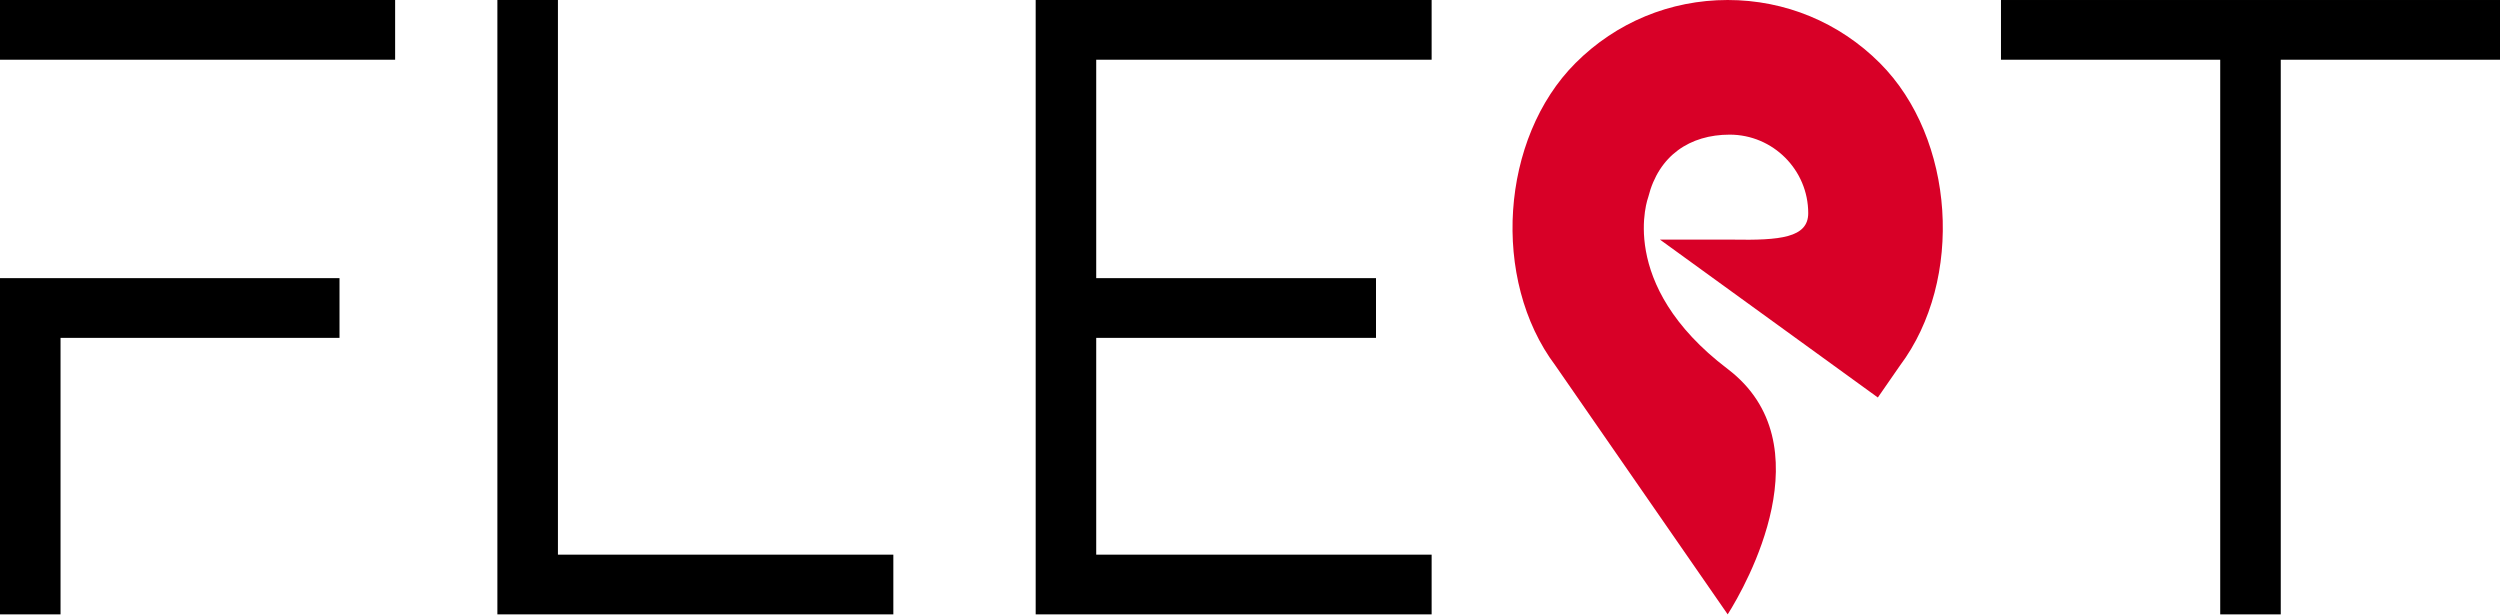
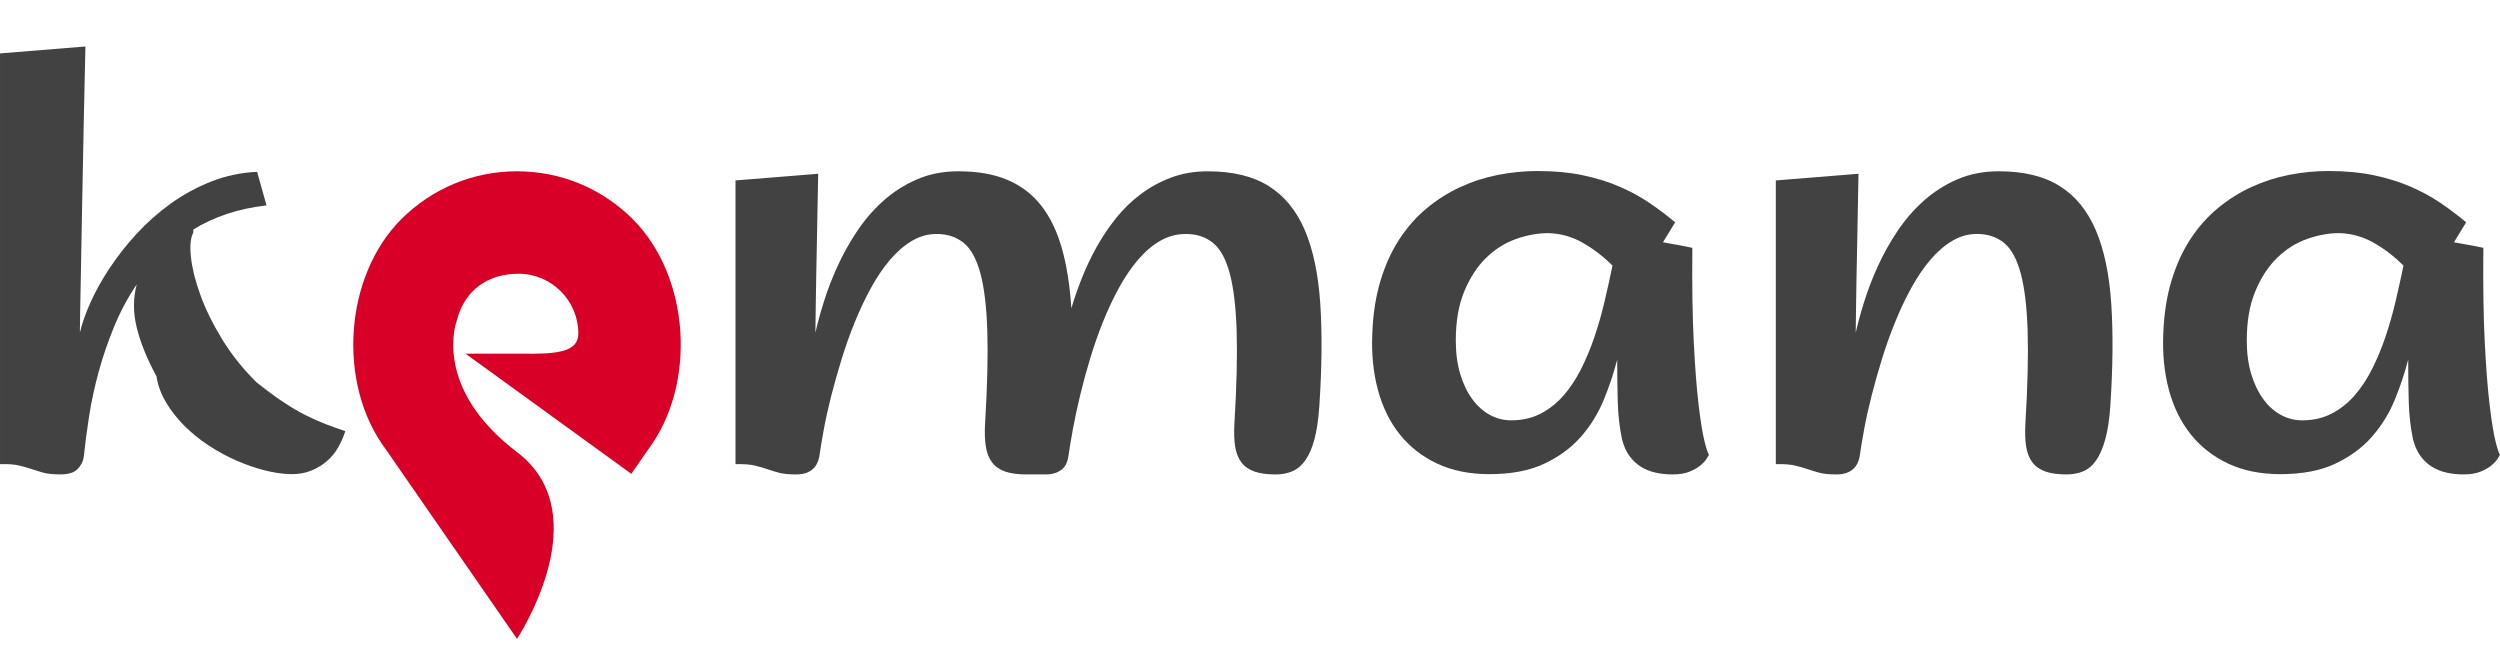
- <svg xmlns="http://www.w3.org/2000/svg" version="1.1" id="Layer_4" x="0px" y="0px" width="406.919px" height="100px" viewBox="-180.248 105.579 406.919 100" enable-background="new -180.248 105.579 406.919 100" xml:space="preserve">
-   <g>
-     <path fill="#D80027" d="M125.727,115.837c-6.615-6.615-15.41-10.258-24.764-10.258c-9.355,0-18.149,3.643-24.764,10.258   c-12.241,12.24-13.763,35.269-3.294,49.221l28.059,40.521c3.03-4.785,16.027-27.768-0.003-39.941   c-18.261-13.867-12.922-27.995-12.922-27.995c1.692-6.771,6.791-10.148,13.25-10.148c7.046,0,12.783,5.736,12.783,12.784   c0,4.007-4.607,4.437-12.326,4.302H89.942l35.463,25.698l3.576-5.163C139.491,151.106,137.969,128.077,125.727,115.837z" />
-     <g>
-       <path d="M-180.248,105.579h64.314v9.72h-64.314V105.579z M-170.395,150.852h45.407v9.721h-45.407v45.006h-9.854v-45.006v-9.721    H-170.395z" />
-       <path d="M-99.29,205.579v-100h9.854v90.28h54.595v9.72H-99.29z" />
-       <path d="M52.775,105.579v9.72H-1.82v35.553h45.54v9.721H-1.82v35.286h54.595v9.72h-64.448v-100H52.775z" />
-       <path d="M181.132,205.579V115.3h-35.686v-9.72h81.225v9.72h-35.686v90.28H181.132z" />
-     </g>
-   </g>
+ <svg xmlns="http://www.w3.org/2000/svg" version="1.1" id="Layer_4" x="0px" y="0px" width="328.928px" height="84.916px" viewBox="389.62 89.167 328.928 84.916" enable-background="new 389.62 89.167 328.928 84.916" xml:space="preserve">
+   <path fill="#424242" d="M424.687,116.19c-1.897,0.219-3.644,0.596-5.236,1.131c-1.594,0.535-3.06,1.217-4.397,2.044v0.401  c-0.365,0.681-0.469,1.758-0.311,3.229s0.571,3.132,1.241,4.98c0.669,1.85,1.617,3.783,2.846,5.802  c1.229,2.02,2.743,3.917,4.544,5.693c1.313,1.046,2.493,1.915,3.539,2.608s2.031,1.271,2.956,1.733  c0.924,0.463,1.8,0.852,2.627,1.168s1.679,0.62,2.555,0.912c-0.219,0.706-0.523,1.405-0.912,2.099  c-0.39,0.693-0.883,1.302-1.479,1.824c-0.596,0.523-1.295,0.949-2.098,1.277s-1.716,0.479-2.737,0.456  c-1.07-0.024-2.22-0.195-3.448-0.511c-1.229-0.316-2.463-0.748-3.704-1.296c-1.24-0.547-2.444-1.204-3.612-1.971  c-1.168-0.766-2.226-1.623-3.175-2.572c-0.948-0.948-1.751-1.971-2.408-3.065s-1.083-2.25-1.277-3.466  c-1.24-2.287-2.104-4.422-2.591-6.404s-0.486-3.874,0-5.675c-1.168,1.728-2.152,3.564-2.955,5.511  c-0.804,1.946-1.479,3.91-2.025,5.893c-0.548,1.983-0.974,3.941-1.277,5.875c-0.305,1.935-0.542,3.74-0.712,5.419  c-0.073,0.561-0.335,1.083-0.784,1.569c-0.45,0.486-1.211,0.729-2.281,0.729c-0.948,0-1.69-0.072-2.226-0.219  c-0.535-0.146-1.053-0.305-1.551-0.475c-0.499-0.17-1.053-0.328-1.66-0.474c-0.608-0.146-1.448-0.207-2.518-0.183V96.193  l11.238-0.912c-0.146,6.35-0.268,12.14-0.364,17.369c-0.049,2.238-0.092,4.458-0.128,6.66c-0.036,2.201-0.073,4.232-0.109,6.094  c-0.037,1.86-0.067,3.461-0.092,4.798c-0.024,1.339-0.036,2.251-0.036,2.737c0.268-1.168,0.729-2.487,1.387-3.959  s1.496-2.979,2.518-4.525c1.022-1.544,2.208-3.053,3.559-4.524c1.35-1.472,2.846-2.798,4.488-3.978  c1.642-1.18,3.417-2.146,5.327-2.901c1.909-0.754,3.923-1.18,6.039-1.277L424.687,116.19z" />
+   <path fill="#424242" d="M486.394,112.906l10.874-0.876c-0.073,3.552-0.134,6.8-0.183,9.743c-0.024,1.24-0.049,2.481-0.073,3.722  c-0.024,1.241-0.043,2.372-0.055,3.394c-0.013,1.022-0.024,1.893-0.036,2.609c-0.013,0.718-0.019,1.198-0.019,1.441  c0.268-1.191,0.639-2.548,1.113-4.068s1.07-3.071,1.788-4.653c0.717-1.581,1.574-3.119,2.572-4.615  c0.997-1.497,2.146-2.828,3.448-3.996s2.773-2.11,4.416-2.828c1.642-0.717,3.472-1.076,5.491-1.076c2.506,0,4.652,0.377,6.44,1.131  s3.272,1.886,4.452,3.394c1.18,1.509,2.086,3.388,2.719,5.638c0.632,2.251,1.046,4.872,1.24,7.864  c0.365-1.241,0.821-2.555,1.369-3.941c0.547-1.387,1.191-2.749,1.934-4.087s1.593-2.609,2.555-3.813  c0.96-1.204,2.049-2.262,3.266-3.175c1.216-0.912,2.555-1.642,4.014-2.189c1.46-0.547,3.065-0.82,4.817-0.82  c3.284,0,5.96,0.65,8.027,1.952s3.649,3.242,4.744,5.82c1.095,2.579,1.77,5.802,2.025,9.67c0.255,3.868,0.213,8.369-0.128,13.501  c-0.122,1.729-0.335,3.163-0.639,4.307c-0.305,1.144-0.699,2.062-1.186,2.755c-0.487,0.693-1.059,1.18-1.716,1.46  c-0.656,0.279-1.398,0.419-2.226,0.419c-1.119,0-2.043-0.128-2.773-0.383c-0.729-0.256-1.302-0.657-1.715-1.204  c-0.414-0.548-0.688-1.246-0.821-2.099c-0.134-0.851-0.164-1.885-0.091-3.102c0.292-4.816,0.389-8.824,0.292-12.023  c-0.098-3.199-0.401-5.747-0.912-7.645c-0.512-1.898-1.247-3.235-2.208-4.015c-0.961-0.778-2.147-1.167-3.558-1.167  c-1.217,0-2.349,0.304-3.394,0.912c-1.047,0.608-2.02,1.441-2.92,2.499c-0.9,1.059-1.733,2.287-2.499,3.686  c-0.767,1.399-1.466,2.89-2.099,4.471s-1.198,3.199-1.696,4.853c-0.499,1.655-0.938,3.267-1.314,4.835  c-0.377,1.569-0.693,3.048-0.948,4.435c-0.256,1.386-0.456,2.603-0.603,3.648c-0.049,0.269-0.127,0.542-0.237,0.821  c-0.109,0.28-0.286,0.529-0.528,0.748c-0.244,0.219-0.548,0.396-0.913,0.529c-0.364,0.133-0.803,0.2-1.313,0.2h-2.554  c-1.119,0-2.044-0.128-2.773-0.383c-0.73-0.256-1.302-0.657-1.715-1.204c-0.414-0.548-0.688-1.246-0.821-2.099  c-0.134-0.851-0.164-1.885-0.092-3.102c0.292-4.816,0.39-8.824,0.292-12.023s-0.401-5.747-0.912-7.645  c-0.511-1.898-1.247-3.235-2.208-4.015c-0.961-0.778-2.146-1.167-3.558-1.167c-1.144,0-2.226,0.304-3.247,0.912  c-1.022,0.608-1.983,1.441-2.883,2.499c-0.9,1.059-1.733,2.287-2.5,3.686c-0.767,1.399-1.472,2.89-2.116,4.471  c-0.646,1.581-1.223,3.199-1.733,4.853c-0.511,1.655-0.967,3.267-1.368,4.835c-0.401,1.569-0.73,3.048-0.985,4.435  c-0.256,1.386-0.456,2.603-0.603,3.648c-0.049,0.269-0.14,0.542-0.273,0.821c-0.134,0.28-0.316,0.529-0.548,0.748  s-0.528,0.396-0.894,0.529c-0.365,0.133-0.815,0.2-1.351,0.2c-0.948,0-1.69-0.072-2.226-0.219c-0.535-0.146-1.053-0.305-1.551-0.475  c-0.499-0.17-1.053-0.328-1.66-0.474c-0.608-0.146-1.448-0.207-2.518-0.183V112.906z" />
+   <path fill="#424242" d="M608.418,121.043c0.486,0.098,0.955,0.183,1.405,0.256s0.857,0.146,1.223,0.219  c0.438,0.098,0.851,0.183,1.24,0.256c-0.049,4.865,0.012,8.989,0.183,12.37c0.17,3.382,0.383,6.143,0.639,8.283  c0.255,2.142,0.511,3.729,0.767,4.763c0.255,1.034,0.456,1.636,0.602,1.806c-0.024,0.024-0.115,0.177-0.273,0.456  c-0.158,0.28-0.42,0.578-0.785,0.895c-0.364,0.315-0.852,0.602-1.459,0.857c-0.608,0.255-1.375,0.383-2.299,0.383  c-0.779,0-1.521-0.079-2.227-0.237c-0.705-0.158-1.35-0.419-1.934-0.784s-1.089-0.845-1.515-1.441  c-0.426-0.596-0.748-1.332-0.967-2.208c-0.316-1.557-0.499-3.162-0.547-4.816c-0.05-1.654-0.073-3.527-0.073-5.619  c-0.463,1.8-1.064,3.594-1.807,5.382s-1.751,3.4-3.028,4.835c-1.277,1.436-2.883,2.604-4.817,3.503  c-1.934,0.9-4.324,1.351-7.17,1.351c-2.604,0-4.89-0.463-6.86-1.387s-3.612-2.208-4.927-3.85c-1.313-1.643-2.274-3.601-2.882-5.875  c-0.608-2.274-0.853-4.75-0.73-7.426c0.097-2.555,0.456-4.859,1.077-6.915c0.62-2.056,1.446-3.874,2.48-5.456  c1.034-1.581,2.232-2.938,3.595-4.068s2.834-2.062,4.415-2.791c1.581-0.73,3.235-1.265,4.963-1.606  c1.728-0.34,3.467-0.511,5.219-0.511c2.189,0,4.159,0.183,5.911,0.548c1.752,0.364,3.351,0.857,4.799,1.478  c1.447,0.62,2.773,1.338,3.978,2.153s2.341,1.673,3.411,2.572L608.418,121.043z M588.458,144.471c1.435,0,2.719-0.292,3.85-0.876  s2.135-1.374,3.011-2.372c0.876-0.997,1.647-2.158,2.316-3.484s1.26-2.743,1.771-4.252c0.511-1.508,0.954-3.064,1.332-4.67  c0.377-1.606,0.724-3.175,1.04-4.708c-1.168-1.167-2.458-2.158-3.868-2.974c-1.411-0.814-2.932-1.246-4.562-1.296  c-1.387,0-2.804,0.256-4.251,0.767c-1.448,0.511-2.755,1.332-3.923,2.463c-1.168,1.132-2.129,2.598-2.883,4.397  c-0.755,1.801-1.131,3.966-1.131,6.495c0,1.655,0.194,3.127,0.583,4.416c0.39,1.289,0.918,2.39,1.588,3.302  c0.669,0.912,1.441,1.605,2.317,2.08C586.524,144.233,587.46,144.471,588.458,144.471z" />
+   <path fill="#424242" d="M623.27,112.906l10.874-0.876c-0.073,3.552-0.134,6.8-0.183,9.743c-0.024,1.24-0.049,2.481-0.073,3.722  c-0.024,1.241-0.043,2.372-0.055,3.394c-0.013,1.022-0.024,1.893-0.036,2.609c-0.013,0.718-0.019,1.198-0.019,1.441  c0.268-1.191,0.639-2.548,1.113-4.068s1.07-3.071,1.788-4.653c0.717-1.581,1.574-3.119,2.572-4.615  c0.997-1.497,2.146-2.828,3.448-3.996s2.773-2.11,4.416-2.828c1.642-0.717,3.472-1.076,5.491-1.076c3.284,0,5.96,0.65,8.028,1.952  c2.067,1.302,3.648,3.242,4.743,5.82c1.095,2.579,1.771,5.802,2.025,9.67c0.256,3.868,0.213,8.369-0.127,13.501  c-0.122,1.729-0.342,3.163-0.657,4.307c-0.316,1.144-0.712,2.062-1.187,2.755c-0.474,0.693-1.039,1.18-1.696,1.46  c-0.657,0.279-1.399,0.419-2.226,0.419c-1.119,0-2.044-0.128-2.773-0.383c-0.73-0.256-1.302-0.657-1.715-1.204  c-0.414-0.548-0.688-1.246-0.821-2.099c-0.134-0.851-0.164-1.885-0.092-3.102c0.292-4.816,0.39-8.824,0.292-12.023  s-0.401-5.747-0.912-7.645c-0.511-1.898-1.247-3.235-2.208-4.015c-0.961-0.778-2.146-1.167-3.558-1.167  c-1.144,0-2.226,0.304-3.247,0.912c-1.022,0.608-1.983,1.441-2.883,2.499c-0.9,1.059-1.733,2.287-2.5,3.686  c-0.767,1.399-1.472,2.89-2.116,4.471c-0.646,1.581-1.223,3.199-1.733,4.853c-0.511,1.655-0.967,3.267-1.368,4.835  c-0.401,1.569-0.73,3.048-0.985,4.435c-0.256,1.386-0.456,2.603-0.603,3.648c-0.049,0.269-0.14,0.542-0.273,0.821  c-0.134,0.28-0.316,0.529-0.548,0.748s-0.528,0.396-0.894,0.529c-0.365,0.133-0.815,0.2-1.351,0.2c-0.948,0-1.69-0.072-2.226-0.219  c-0.535-0.146-1.053-0.305-1.551-0.475c-0.499-0.17-1.053-0.328-1.66-0.474c-0.608-0.146-1.448-0.207-2.518-0.183V112.906z" />
+   <path fill="#424242" d="M712.49,121.043c0.486,0.098,0.955,0.182,1.405,0.256c0.45,0.072,0.857,0.146,1.223,0.219  c0.438,0.098,0.851,0.182,1.24,0.256c-0.049,4.865,0.012,8.988,0.183,12.369c0.17,3.383,0.383,6.143,0.639,8.283  c0.255,2.143,0.511,3.729,0.767,4.764c0.255,1.033,0.456,1.635,0.602,1.805c-0.024,0.025-0.115,0.178-0.273,0.457  s-0.42,0.578-0.785,0.895c-0.364,0.314-0.852,0.602-1.459,0.857c-0.608,0.254-1.375,0.383-2.299,0.383  c-0.779,0-1.521-0.08-2.227-0.238c-0.705-0.158-1.35-0.418-1.934-0.783s-1.089-0.846-1.515-1.441s-0.748-1.332-0.967-2.209  c-0.316-1.557-0.499-3.162-0.547-4.816c-0.05-1.654-0.073-3.527-0.073-5.619c-0.463,1.801-1.064,3.594-1.807,5.383  c-0.742,1.787-1.751,3.4-3.028,4.834c-1.277,1.436-2.883,2.604-4.817,3.504c-1.934,0.9-4.324,1.35-7.17,1.35  c-2.604,0-4.89-0.463-6.86-1.387s-3.612-2.207-4.927-3.85c-1.313-1.643-2.274-3.6-2.882-5.875c-0.608-2.273-0.853-4.75-0.73-7.426  c0.097-2.555,0.456-4.859,1.077-6.914c0.62-2.057,1.446-3.875,2.48-5.457c1.034-1.58,2.232-2.938,3.595-4.068  s2.834-2.061,4.415-2.791s3.235-1.264,4.963-1.605c1.728-0.34,3.467-0.512,5.219-0.512c2.189,0,4.159,0.184,5.911,0.549  c1.752,0.363,3.351,0.857,4.799,1.477c1.447,0.621,2.773,1.338,3.978,2.154c1.204,0.814,2.341,1.672,3.411,2.572L712.49,121.043z   M692.53,144.471c1.435,0,2.719-0.293,3.85-0.877s2.135-1.373,3.011-2.371s1.647-2.158,2.316-3.484s1.26-2.744,1.771-4.252  s0.954-3.064,1.332-4.67c0.377-1.607,0.724-3.176,1.04-4.709c-1.168-1.166-2.458-2.158-3.868-2.973  c-1.411-0.814-2.932-1.246-4.562-1.297c-1.387,0-2.804,0.256-4.251,0.768c-1.448,0.51-2.755,1.332-3.923,2.463  s-2.129,2.598-2.883,4.396c-0.755,1.801-1.131,3.967-1.131,6.496c0,1.654,0.194,3.127,0.583,4.416  c0.39,1.289,0.918,2.389,1.588,3.301c0.669,0.912,1.441,1.605,2.317,2.08C690.595,144.232,691.532,144.471,692.53,144.471z" />
+   <path fill="#D80027" d="M472.881,118.013c-4.07-4.068-9.481-6.311-15.235-6.311c-5.756,0-11.166,2.242-15.234,6.311  c-7.532,7.53-8.468,21.698-2.026,30.282l17.261,24.927c1.866-2.943,9.86-17.082-0.001-24.57  c-11.234-8.531-7.949-17.224-7.949-17.224c1.04-4.165,4.178-6.243,8.152-6.243c4.333,0,7.862,3.529,7.862,7.866  c0,2.464-2.834,2.728-7.583,2.646h-7.261l21.816,15.811l2.2-3.178C481.349,139.711,480.412,125.543,472.881,118.013z" />
</svg>
